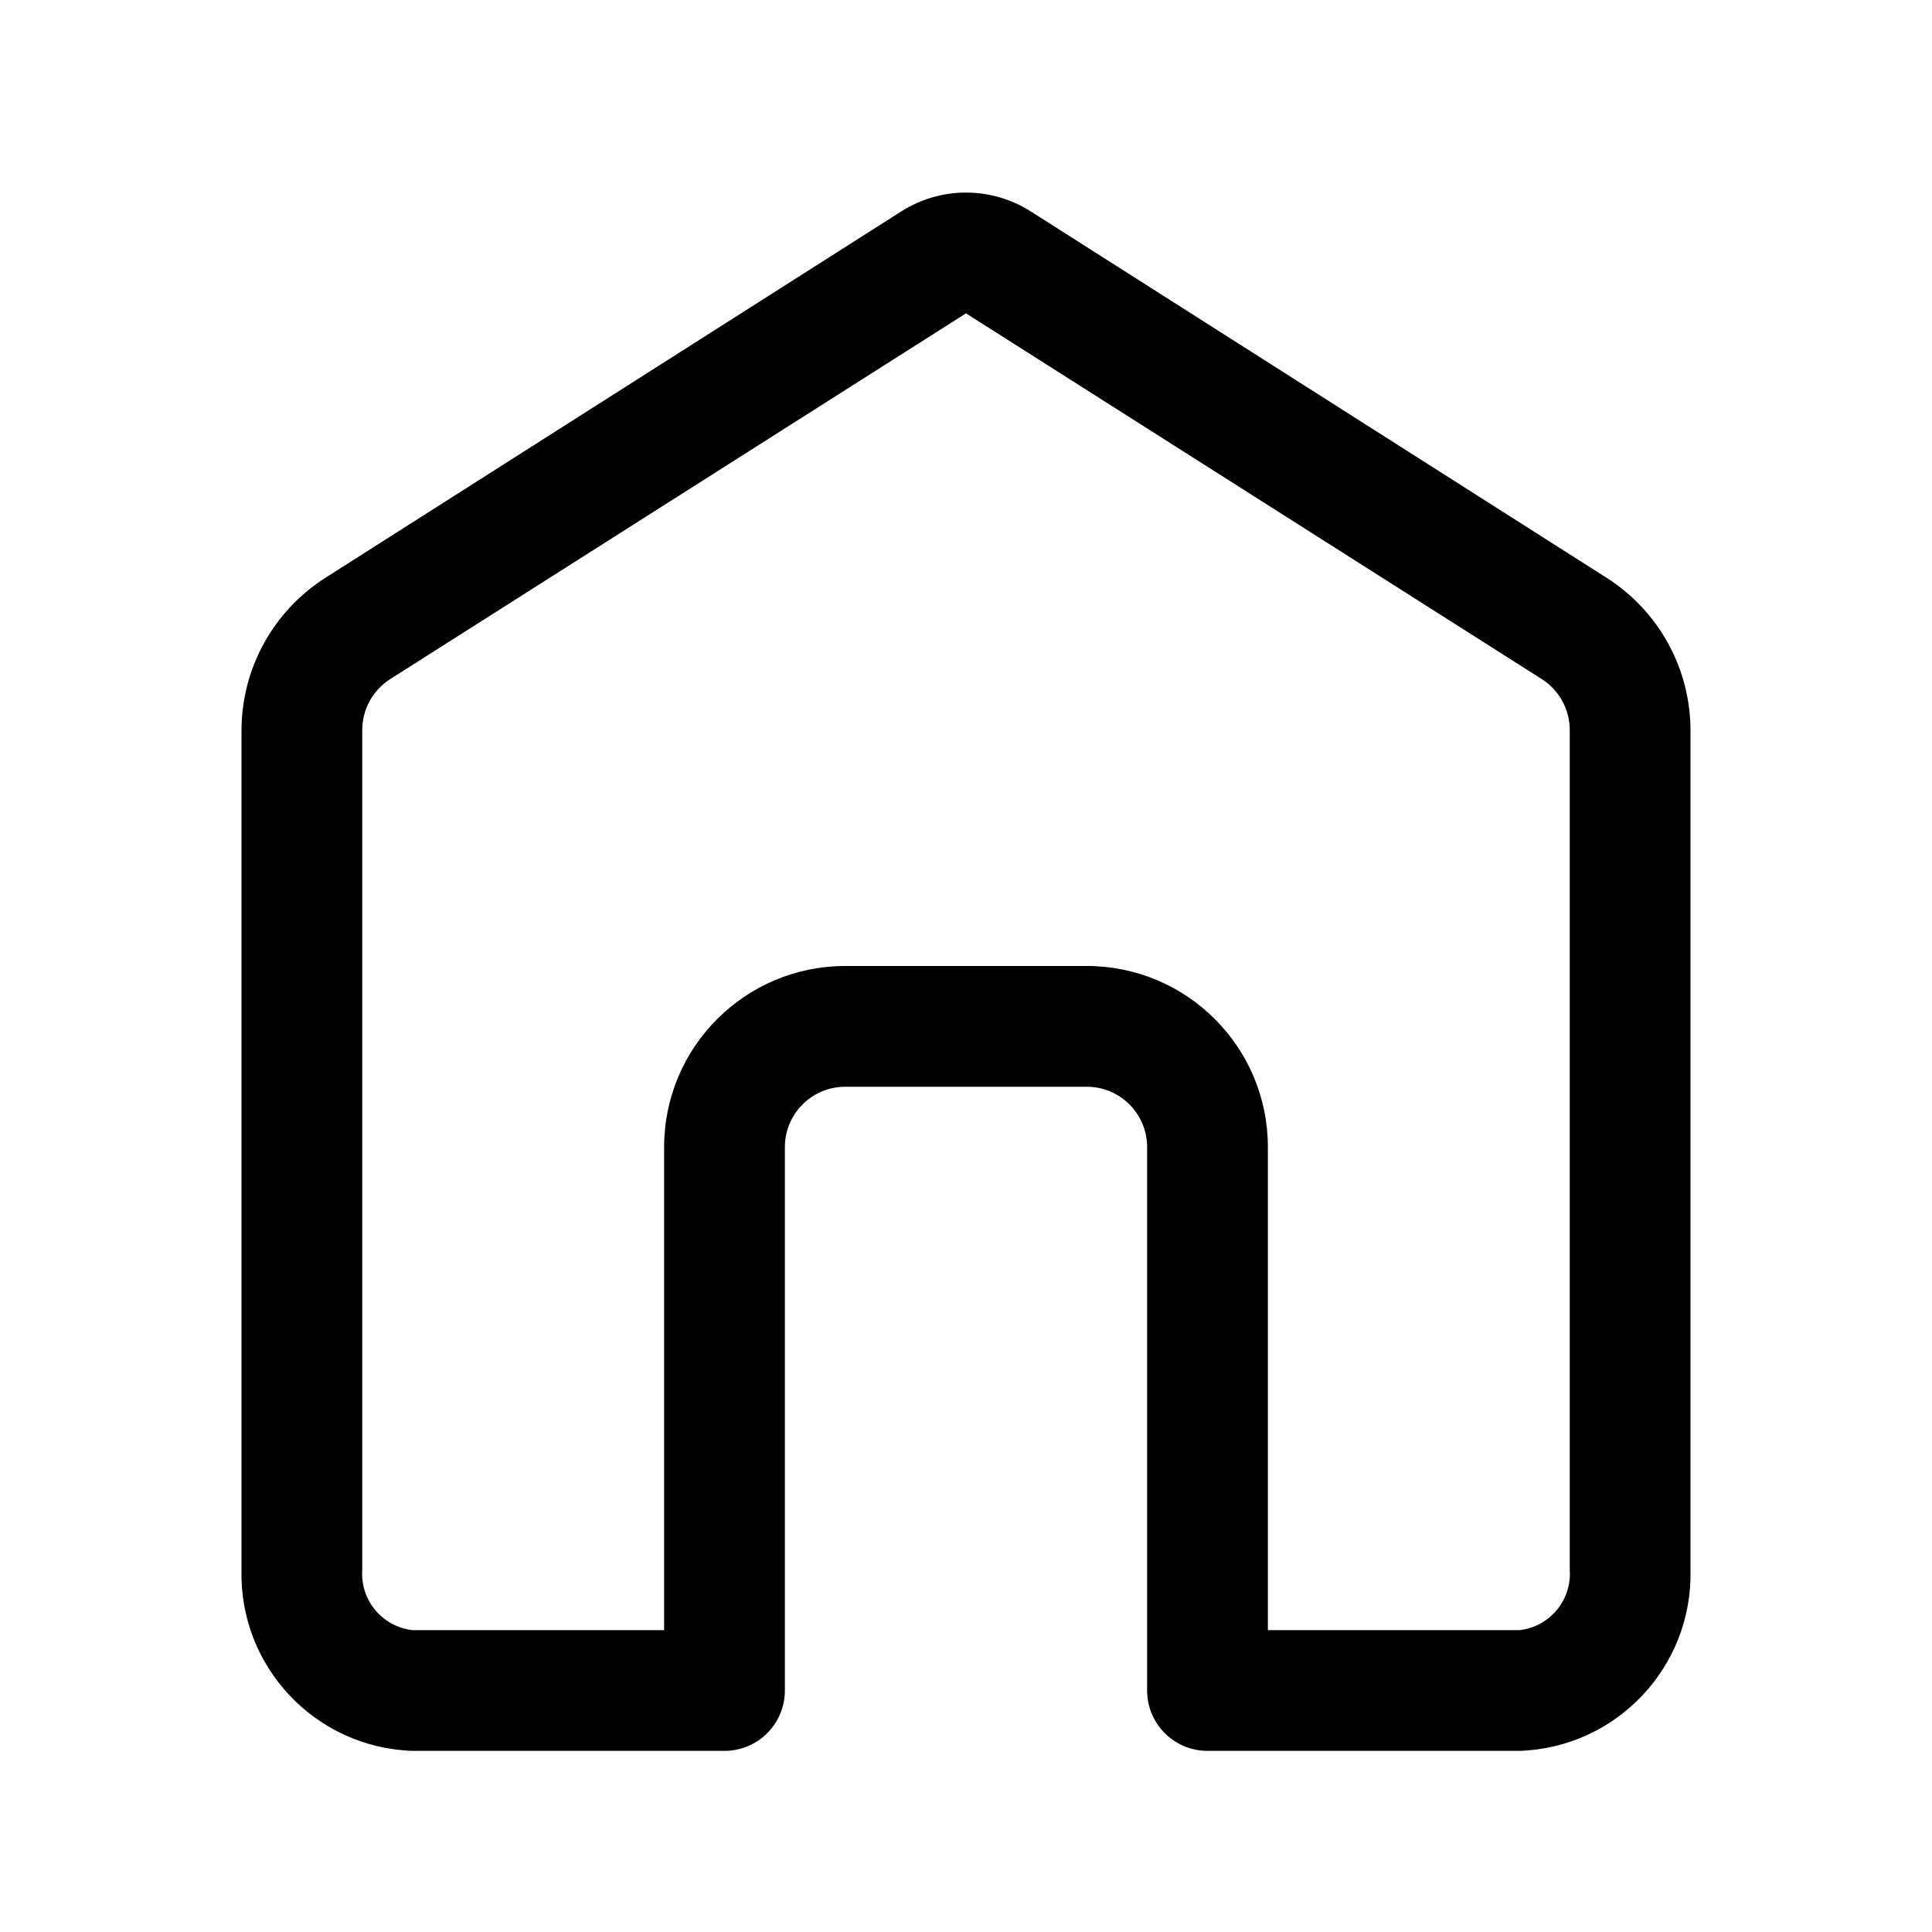
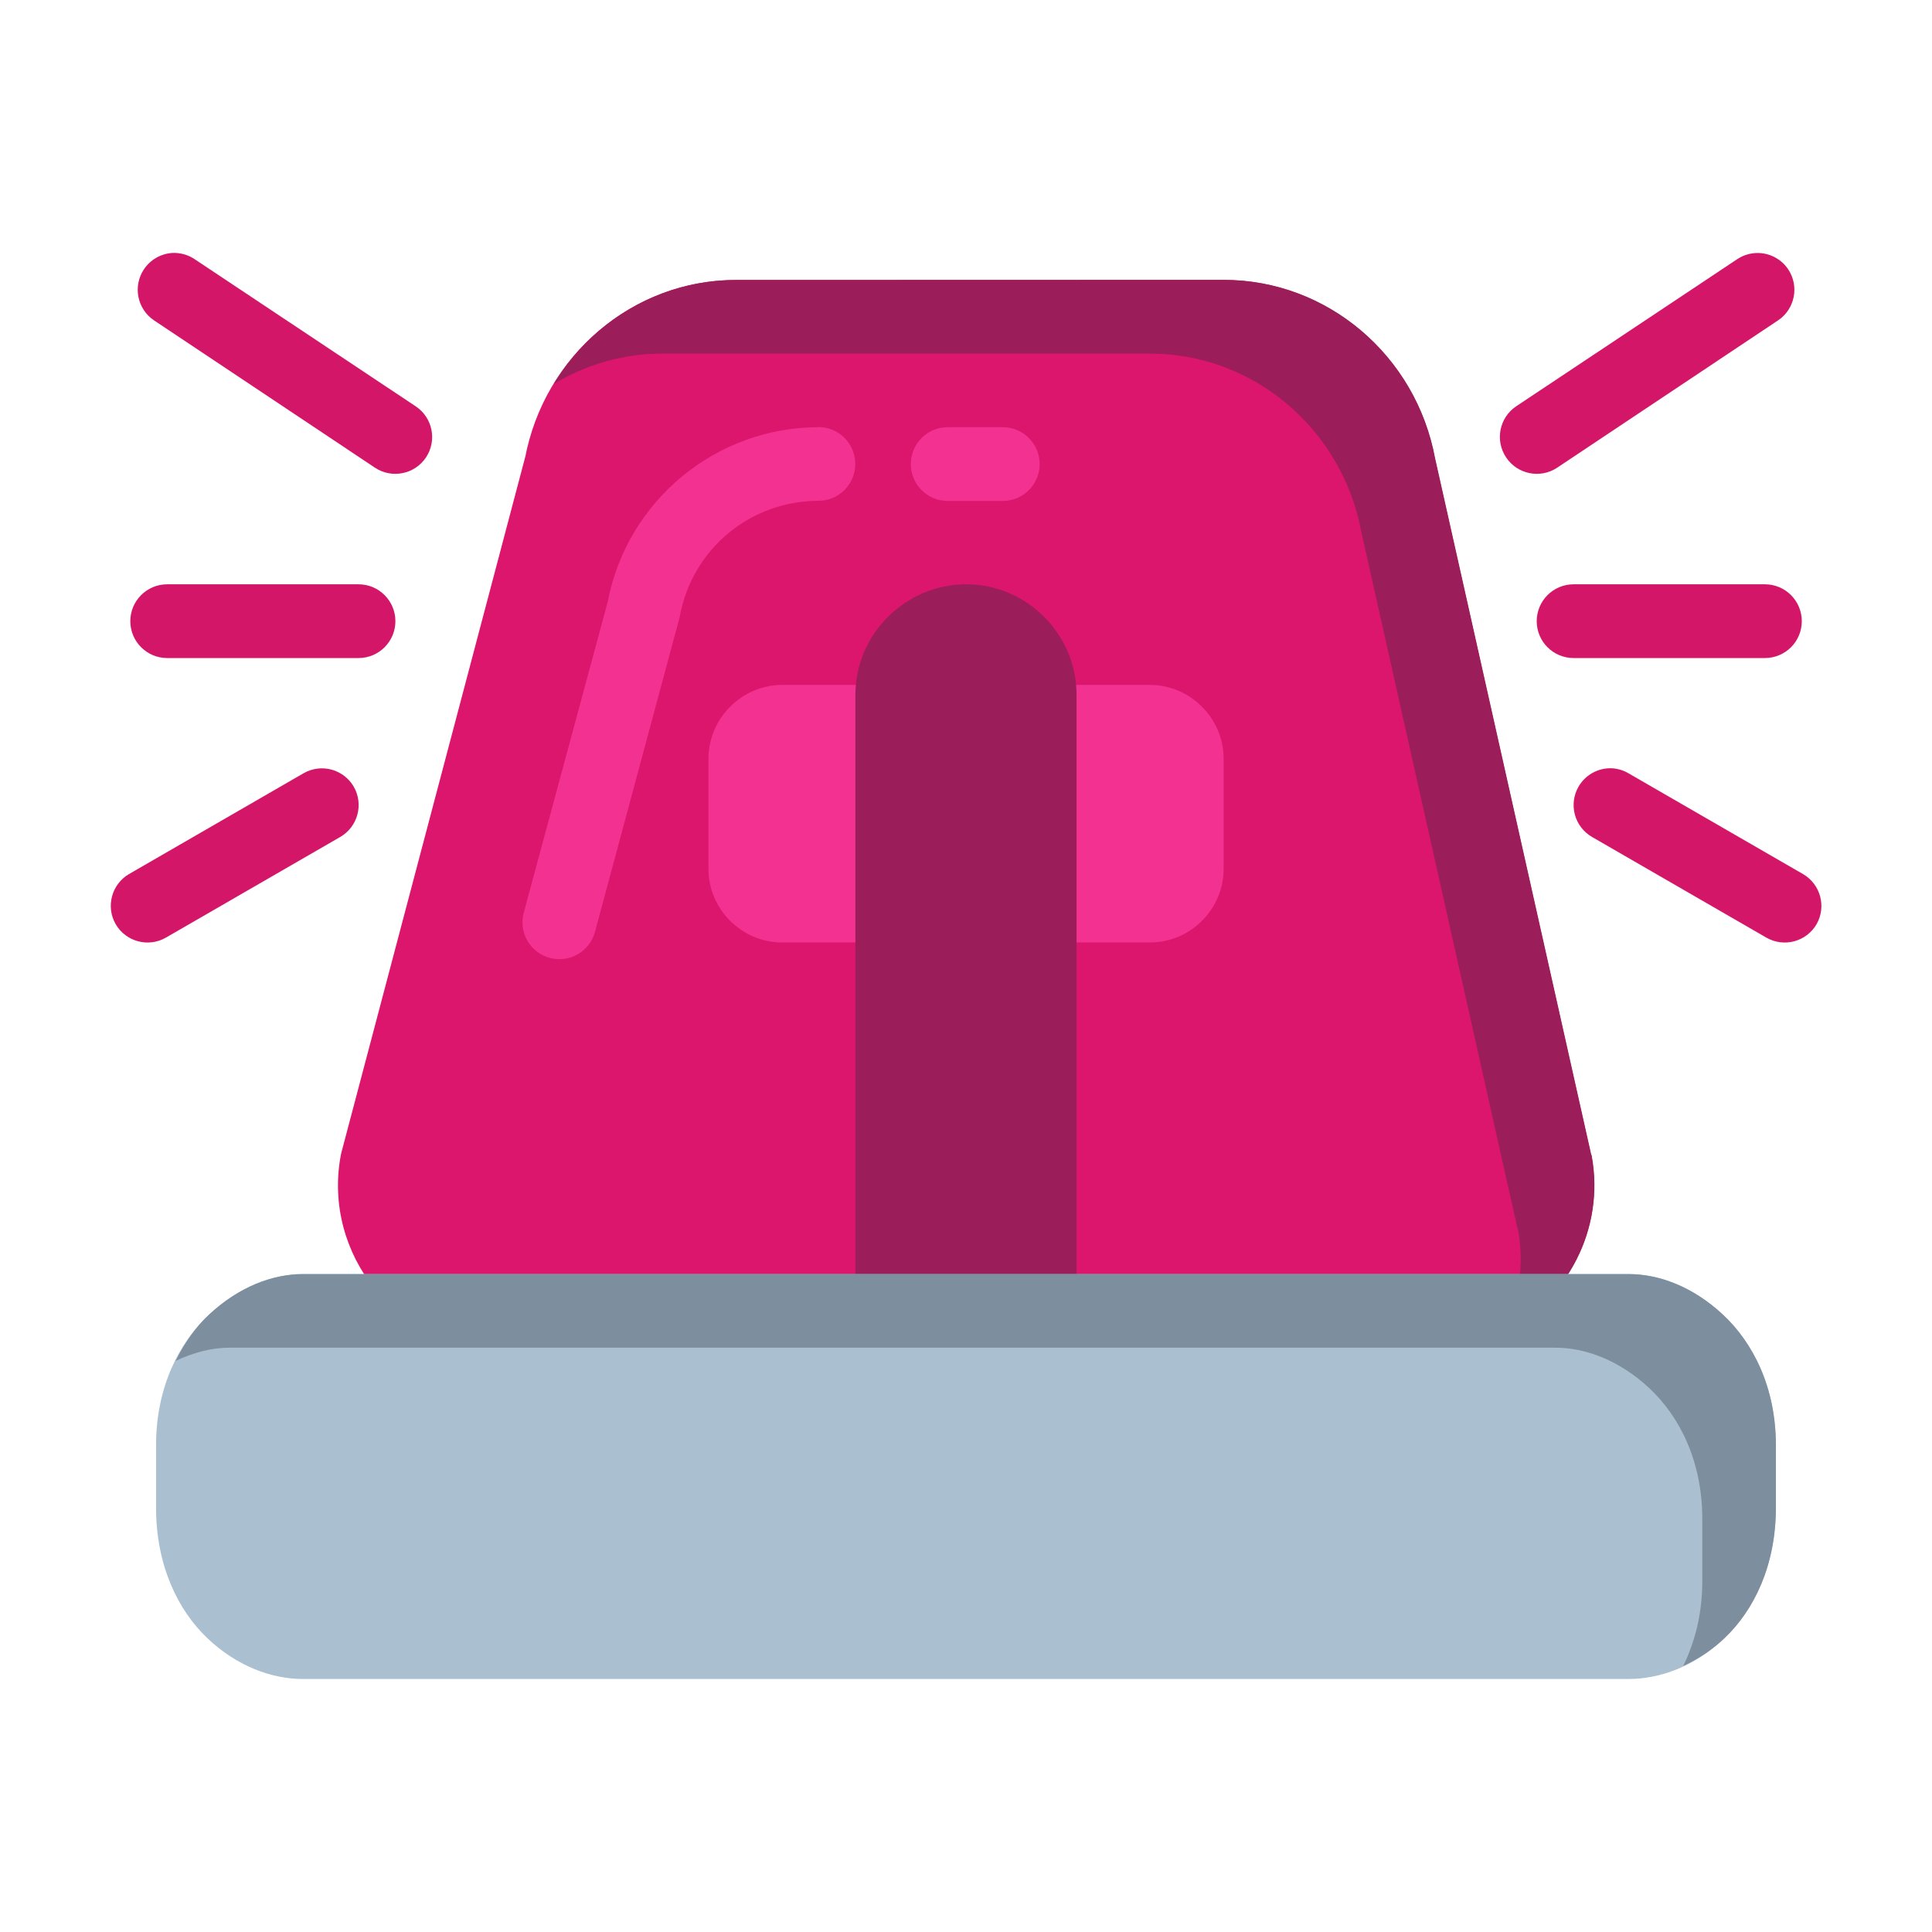
- <svg xmlns="http://www.w3.org/2000/svg" viewBox="0 0 32 32">
-   <g id="_83_home-05" data-name="83 home-05">
-     <path d="M25.17,29H20a1,1,0,0,1-1-1V19a1,1,0,0,0-1-1H14a1,1,0,0,0-1,1v9a1,1,0,0,1-1,1H6.83A2.93,2.93,0,0,1,4,26V12.1A3,3,0,0,1,5.39,9.57L14.93,3.5a2,2,0,0,1,2.14,0l9.54,6.07A3,3,0,0,1,28,12.1V26A2.93,2.93,0,0,1,25.17,29ZM21,27h4.17A.94.94,0,0,0,26,26V12.1a1,1,0,0,0-.46-.85h0L16,5.19,6.46,11.25A1,1,0,0,0,6,12.1V26a.94.94,0,0,0,.83,1H11V19a3,3,0,0,1,3-3h4a3,3,0,0,1,3,3Z" />
+ <svg xmlns="http://www.w3.org/2000/svg" width="48pt" height="48pt" viewBox="0 0 16.933 16.933" version="1.1" id="svg979">
+   <defs id="defs973" />
+   <g id="layer1" transform="translate(0,-280.0667)">
+     <g transform="matrix(1.219587,0,0,1.219587,-52.97212,-65.94102)" id="g1133">
+       <path id="path1207" d="m 48.723,285.721 c -0.743,0 -1.378,0.544 -1.516,1.283 l 0.004,-0.019 -1.324,5.01 a 0.265,0.265 0 0 0 -0.004,0.019 c -0.131,0.708 0.407,1.381 1.121,1.381 H 53.75 c 0.714,0 1.252,-0.673 1.121,-1.381 a 0.265,0.265 0 0 0 -0.004,-0.01 l -1.121,-5 c -0.137,-0.74 -0.775,-1.283 -1.518,-1.283 z" style="color:#000000;font-style:normal;font-variant:normal;font-weight:normal;font-stretch:normal;font-size:medium;line-height:normal;font-family:sans-serif;font-variant-ligatures:normal;font-variant-position:normal;font-variant-caps:normal;font-variant-numeric:normal;font-variant-alternates:normal;font-variant-east-asian:normal;font-feature-settings:normal;font-variation-settings:normal;text-indent:0;text-align:start;text-decoration:none;text-decoration-line:none;text-decoration-style:solid;text-decoration-color:#000000;letter-spacing:normal;word-spacing:normal;text-transform:none;writing-mode:lr-tb;direction:ltr;text-orientation:mixed;dominant-baseline:auto;baseline-shift:baseline;text-anchor:start;white-space:normal;shape-padding:0;shape-margin:0;inline-size:0;clip-rule:nonzero;display:inline;overflow:visible;visibility:visible;opacity:1;isolation:auto;mix-blend-mode:normal;color-interpolation:sRGB;color-interpolation-filters:linearRGB;solid-color:#000000;solid-opacity:1;vector-effect:none;fill:#dc166d;fill-opacity:1;fill-rule:nonzero;stroke:none;stroke-width:0.529;stroke-linecap:round;stroke-linejoin:round;stroke-miterlimit:4;stroke-dasharray:none;stroke-dashoffset:0;stroke-opacity:1;color-rendering:auto;image-rendering:auto;shape-rendering:auto;text-rendering:auto;enable-background:accumulate;stop-color:#000000;stop-opacity:1" />
+       <path id="path1251" d="m 49.055,288.631 c -0.289,0 -0.529,0.24 -0.529,0.529 v 0.795 c 4e-6,0.289 0.24,0.527 0.529,0.527 h 0.527 c 0.289,0 0.529,-0.238 0.529,-0.527 v -0.795 c -2e-6,-0.289 -0.24,-0.529 -0.529,-0.529 z" style="color:#000000;font-style:normal;font-variant:normal;font-weight:normal;font-stretch:normal;font-size:medium;line-height:normal;font-family:sans-serif;font-variant-ligatures:normal;font-variant-position:normal;font-variant-caps:normal;font-variant-numeric:normal;font-variant-alternates:normal;font-variant-east-asian:normal;font-feature-settings:normal;font-variation-settings:normal;text-indent:0;text-align:start;text-decoration:none;text-decoration-line:none;text-decoration-style:solid;text-decoration-color:#000000;letter-spacing:normal;word-spacing:normal;text-transform:none;writing-mode:lr-tb;direction:ltr;text-orientation:mixed;dominant-baseline:auto;baseline-shift:baseline;text-anchor:start;white-space:normal;shape-padding:0;shape-margin:0;inline-size:0;clip-rule:nonzero;display:inline;overflow:visible;visibility:visible;opacity:1;isolation:auto;mix-blend-mode:normal;color-interpolation:sRGB;color-interpolation-filters:linearRGB;solid-color:#000000;solid-opacity:1;vector-effect:none;fill:#f23191;fill-opacity:1;fill-rule:nonzero;stroke:none;stroke-width:0.529;stroke-linecap:round;stroke-linejoin:round;stroke-miterlimit:4;stroke-dasharray:none;stroke-dashoffset:0;stroke-opacity:1;color-rendering:auto;image-rendering:auto;shape-rendering:auto;text-rendering:auto;enable-background:accumulate;stop-color:#000000;stop-opacity:1" />
+       <path id="path1247" d="m 51.17,288.631 c -0.289,0 -0.529,0.24 -0.529,0.529 v 0.795 c 4e-6,0.289 0.24,0.527 0.529,0.527 h 0.529 c 0.289,0 0.529,-0.238 0.529,-0.527 v -0.795 c -4e-6,-0.289 -0.24,-0.529 -0.529,-0.529 z" style="color:#000000;font-style:normal;font-variant:normal;font-weight:normal;font-stretch:normal;font-size:medium;line-height:normal;font-family:sans-serif;font-variant-ligatures:normal;font-variant-position:normal;font-variant-caps:normal;font-variant-numeric:normal;font-variant-alternates:normal;font-variant-east-asian:normal;font-feature-settings:normal;font-variation-settings:normal;text-indent:0;text-align:start;text-decoration:none;text-decoration-line:none;text-decoration-style:solid;text-decoration-color:#000000;letter-spacing:normal;word-spacing:normal;text-transform:none;writing-mode:lr-tb;direction:ltr;text-orientation:mixed;dominant-baseline:auto;baseline-shift:baseline;text-anchor:start;white-space:normal;shape-padding:0;shape-margin:0;inline-size:0;clip-rule:nonzero;display:inline;overflow:visible;visibility:visible;opacity:1;isolation:auto;mix-blend-mode:normal;color-interpolation:sRGB;color-interpolation-filters:linearRGB;solid-color:#000000;solid-opacity:1;vector-effect:none;fill:#f23191;fill-opacity:1;fill-rule:nonzero;stroke:none;stroke-width:0.529;stroke-linecap:round;stroke-linejoin:round;stroke-miterlimit:4;stroke-dasharray:none;stroke-dashoffset:0;stroke-opacity:1;color-rendering:auto;image-rendering:auto;shape-rendering:auto;text-rendering:auto;enable-background:accumulate;stop-color:#000000;stop-opacity:1" />
+       <path id="path1267" d="m 50.377,287.908 c -0.435,0 -0.795,0.358 -0.795,0.793 v 4.432 a 0.265,0.265 0 0 0 0.266,0.266 l 1.059,-0.004 a 0.265,0.265 0 0 0 0.264,-0.266 v -4.428 c 0,-0.435 -0.358,-0.793 -0.793,-0.793 z" style="color:#000000;font-style:normal;font-variant:normal;font-weight:normal;font-stretch:normal;font-size:medium;line-height:normal;font-family:sans-serif;font-variant-ligatures:normal;font-variant-position:normal;font-variant-caps:normal;font-variant-numeric:normal;font-variant-alternates:normal;font-variant-east-asian:normal;font-feature-settings:normal;font-variation-settings:normal;text-indent:0;text-align:start;text-decoration:none;text-decoration-line:none;text-decoration-style:solid;text-decoration-color:#000000;letter-spacing:normal;word-spacing:normal;text-transform:none;writing-mode:lr-tb;direction:ltr;text-orientation:mixed;dominant-baseline:auto;baseline-shift:baseline;text-anchor:start;white-space:normal;shape-padding:0;shape-margin:0;inline-size:0;clip-rule:nonzero;display:inline;overflow:visible;visibility:visible;opacity:1;isolation:auto;mix-blend-mode:normal;color-interpolation:sRGB;color-interpolation-filters:linearRGB;solid-color:#000000;solid-opacity:1;vector-effect:none;fill:#9b1d5a;fill-opacity:1;fill-rule:nonzero;stroke:none;stroke-width:0.529;stroke-linecap:round;stroke-linejoin:round;stroke-miterlimit:4;stroke-dasharray:none;stroke-dashoffset:0;stroke-opacity:1;color-rendering:auto;image-rendering:auto;shape-rendering:auto;text-rendering:auto;enable-background:accumulate;stop-color:#000000;stop-opacity:1" />
+       <path id="path1243" d="m 49.318,286.779 c -0.739,0 -1.377,0.528 -1.516,1.254 l -0.604,2.236 a 0.265,0.265 0 0 0 0.188,0.324 0.265,0.265 0 0 0 0.324,-0.186 l 0.607,-2.256 a 0.265,0.265 0 0 0 0.004,-0.019 c 0.091,-0.48 0.507,-0.824 0.996,-0.824 a 0.265,0.265 0 0 0 0.264,-0.266 0.265,0.265 0 0 0 -0.264,-0.264 z" style="color:#000000;font-style:normal;font-variant:normal;font-weight:normal;font-stretch:normal;font-size:medium;line-height:normal;font-family:sans-serif;font-variant-ligatures:normal;font-variant-position:normal;font-variant-caps:normal;font-variant-numeric:normal;font-variant-alternates:normal;font-variant-east-asian:normal;font-feature-settings:normal;font-variation-settings:normal;text-indent:0;text-align:start;text-decoration:none;text-decoration-line:none;text-decoration-style:solid;text-decoration-color:#000000;letter-spacing:normal;word-spacing:normal;text-transform:none;writing-mode:lr-tb;direction:ltr;text-orientation:mixed;dominant-baseline:auto;baseline-shift:baseline;text-anchor:start;white-space:normal;shape-padding:0;shape-margin:0;inline-size:0;clip-rule:nonzero;display:inline;overflow:visible;visibility:visible;opacity:1;isolation:auto;mix-blend-mode:normal;color-interpolation:sRGB;color-interpolation-filters:linearRGB;solid-color:#000000;solid-opacity:1;vector-effect:none;fill:#f23191;fill-opacity:1;fill-rule:nonzero;stroke:none;stroke-width:0.529;stroke-linecap:round;stroke-linejoin:round;stroke-miterlimit:4;stroke-dasharray:none;stroke-dashoffset:0;stroke-opacity:1;color-rendering:auto;image-rendering:auto;shape-rendering:auto;text-rendering:auto;enable-background:accumulate;stop-color:#000000;stop-opacity:1" />
+       <path id="path1239" d="m 50.244,286.779 a 0.265,0.265 0 0 0 -0.264,0.264 0.265,0.265 0 0 0 0.264,0.266 h 0.396 a 0.265,0.265 0 0 0 0.266,-0.266 0.265,0.265 0 0 0 -0.266,-0.264 z" style="color:#000000;font-style:normal;font-variant:normal;font-weight:normal;font-stretch:normal;font-size:medium;line-height:normal;font-family:sans-serif;font-variant-ligatures:normal;font-variant-position:normal;font-variant-caps:normal;font-variant-numeric:normal;font-variant-alternates:normal;font-variant-east-asian:normal;font-feature-settings:normal;font-variation-settings:normal;text-indent:0;text-align:start;text-decoration:none;text-decoration-line:none;text-decoration-style:solid;text-decoration-color:#000000;letter-spacing:normal;word-spacing:normal;text-transform:none;writing-mode:lr-tb;direction:ltr;text-orientation:mixed;dominant-baseline:auto;baseline-shift:baseline;text-anchor:start;white-space:normal;shape-padding:0;shape-margin:0;inline-size:0;clip-rule:nonzero;display:inline;overflow:visible;visibility:visible;opacity:1;isolation:auto;mix-blend-mode:normal;color-interpolation:sRGB;color-interpolation-filters:linearRGB;solid-color:#000000;solid-opacity:1;vector-effect:none;fill:#f23191;fill-opacity:1;fill-rule:nonzero;stroke:none;stroke-width:0.529;stroke-linecap:round;stroke-linejoin:round;stroke-miterlimit:4;stroke-dasharray:none;stroke-dashoffset:0;stroke-opacity:1;color-rendering:auto;image-rendering:auto;shape-rendering:auto;text-rendering:auto;enable-background:accumulate;stop-color:#000000;stop-opacity:1" />
+       <path id="path1219" d="m 44.635,287.908 a 0.265,0.265 0 0 0 -0.264,0.266 0.265,0.265 0 0 0 0.264,0.264 h 1.377 a 0.265,0.265 0 0 0 0.264,-0.264 0.265,0.265 0 0 0 -0.264,-0.266 z" style="color:#000000;font-style:normal;font-variant:normal;font-weight:normal;font-stretch:normal;font-size:medium;line-height:normal;font-family:sans-serif;font-variant-ligatures:normal;font-variant-position:normal;font-variant-caps:normal;font-variant-numeric:normal;font-variant-alternates:normal;font-variant-east-asian:normal;font-feature-settings:normal;font-variation-settings:normal;text-indent:0;text-align:start;text-decoration:none;text-decoration-line:none;text-decoration-style:solid;text-decoration-color:#000000;letter-spacing:normal;word-spacing:normal;text-transform:none;writing-mode:lr-tb;direction:ltr;text-orientation:mixed;dominant-baseline:auto;baseline-shift:baseline;text-anchor:start;white-space:normal;shape-padding:0;shape-margin:0;inline-size:0;clip-rule:nonzero;display:inline;overflow:visible;visibility:visible;opacity:1;isolation:auto;mix-blend-mode:normal;color-interpolation:sRGB;color-interpolation-filters:linearRGB;solid-color:#000000;solid-opacity:1;vector-effect:none;fill:#d41669;fill-opacity:1;fill-rule:nonzero;stroke:none;stroke-width:0.529;stroke-linecap:round;stroke-linejoin:round;stroke-miterlimit:4;stroke-dasharray:none;stroke-dashoffset:0;stroke-opacity:1;color-rendering:auto;image-rendering:auto;shape-rendering:auto;text-rendering:auto;enable-background:accumulate;stop-color:#000000;stop-opacity:1" />
+       <path id="path1215" d="m 44.67,285.527 a 0.265,0.265 0 0 0 -0.201,0.117 0.265,0.265 0 0 0 0.072,0.367 l 1.588,1.059 a 0.265,0.265 0 0 0 0.367,-0.074 0.265,0.265 0 0 0 -0.074,-0.367 l -1.588,-1.057 a 0.265,0.265 0 0 0 -0.164,-0.045 z" style="color:#000000;font-style:normal;font-variant:normal;font-weight:normal;font-stretch:normal;font-size:medium;line-height:normal;font-family:sans-serif;font-variant-ligatures:normal;font-variant-position:normal;font-variant-caps:normal;font-variant-numeric:normal;font-variant-alternates:normal;font-variant-east-asian:normal;font-feature-settings:normal;font-variation-settings:normal;text-indent:0;text-align:start;text-decoration:none;text-decoration-line:none;text-decoration-style:solid;text-decoration-color:#000000;letter-spacing:normal;word-spacing:normal;text-transform:none;writing-mode:lr-tb;direction:ltr;text-orientation:mixed;dominant-baseline:auto;baseline-shift:baseline;text-anchor:start;white-space:normal;shape-padding:0;shape-margin:0;inline-size:0;clip-rule:nonzero;display:inline;overflow:visible;visibility:visible;opacity:1;isolation:auto;mix-blend-mode:normal;color-interpolation:sRGB;color-interpolation-filters:linearRGB;solid-color:#000000;solid-opacity:1;vector-effect:none;fill:#d41669;fill-opacity:1;fill-rule:nonzero;stroke:none;stroke-width:0.529;stroke-linecap:round;stroke-linejoin:round;stroke-miterlimit:4;stroke-dasharray:none;stroke-dashoffset:0;stroke-opacity:1;color-rendering:auto;image-rendering:auto;shape-rendering:auto;text-rendering:auto;enable-background:accumulate;stop-color:#000000;stop-opacity:1" />
+       <path id="path1223" d="m 45.721,289.232 a 0.265,0.265 0 0 0 -0.107,0.035 l -1.252,0.723 a 0.265,0.265 0 0 0 -0.096,0.361 0.265,0.265 0 0 0 0.361,0.096 l 1.252,-0.723 a 0.265,0.265 0 0 0 0.098,-0.361 0.265,0.265 0 0 0 -0.256,-0.131 z" style="color:#000000;font-style:normal;font-variant:normal;font-weight:normal;font-stretch:normal;font-size:medium;line-height:normal;font-family:sans-serif;font-variant-ligatures:normal;font-variant-position:normal;font-variant-caps:normal;font-variant-numeric:normal;font-variant-alternates:normal;font-variant-east-asian:normal;font-feature-settings:normal;font-variation-settings:normal;text-indent:0;text-align:start;text-decoration:none;text-decoration-line:none;text-decoration-style:solid;text-decoration-color:#000000;letter-spacing:normal;word-spacing:normal;text-transform:none;writing-mode:lr-tb;direction:ltr;text-orientation:mixed;dominant-baseline:auto;baseline-shift:baseline;text-anchor:start;white-space:normal;shape-padding:0;shape-margin:0;inline-size:0;clip-rule:nonzero;display:inline;overflow:visible;visibility:visible;opacity:1;isolation:auto;mix-blend-mode:normal;color-interpolation:sRGB;color-interpolation-filters:linearRGB;solid-color:#000000;solid-opacity:1;vector-effect:none;fill:#d41669;fill-opacity:1;fill-rule:nonzero;stroke:none;stroke-width:0.529;stroke-linecap:round;stroke-linejoin:round;stroke-miterlimit:4;stroke-dasharray:none;stroke-dashoffset:0;stroke-opacity:1;color-rendering:auto;image-rendering:auto;shape-rendering:auto;text-rendering:auto;enable-background:accumulate;stop-color:#000000;stop-opacity:1" />
+       <path id="path1227" d="m 54.742,287.908 a 0.265,0.265 0 0 0 -0.264,0.266 0.265,0.265 0 0 0 0.264,0.264 h 1.377 a 0.265,0.265 0 0 0 0.264,-0.264 0.265,0.265 0 0 0 -0.264,-0.266 z" style="color:#000000;font-style:normal;font-variant:normal;font-weight:normal;font-stretch:normal;font-size:medium;line-height:normal;font-family:sans-serif;font-variant-ligatures:normal;font-variant-position:normal;font-variant-caps:normal;font-variant-numeric:normal;font-variant-alternates:normal;font-variant-east-asian:normal;font-feature-settings:normal;font-variation-settings:normal;text-indent:0;text-align:start;text-decoration:none;text-decoration-line:none;text-decoration-style:solid;text-decoration-color:#000000;letter-spacing:normal;word-spacing:normal;text-transform:none;writing-mode:lr-tb;direction:ltr;text-orientation:mixed;dominant-baseline:auto;baseline-shift:baseline;text-anchor:start;white-space:normal;shape-padding:0;shape-margin:0;inline-size:0;clip-rule:nonzero;display:inline;overflow:visible;visibility:visible;opacity:1;isolation:auto;mix-blend-mode:normal;color-interpolation:sRGB;color-interpolation-filters:linearRGB;solid-color:#000000;solid-opacity:1;vector-effect:none;fill:#d41669;fill-opacity:1;fill-rule:nonzero;stroke:none;stroke-width:0.529;stroke-linecap:round;stroke-linejoin:round;stroke-miterlimit:4;stroke-dasharray:none;stroke-dashoffset:0;stroke-opacity:1;color-rendering:auto;image-rendering:auto;shape-rendering:auto;text-rendering:auto;enable-background:accumulate;stop-color:#000000;stop-opacity:1" />
+       <path id="path1231" d="m 56.066,285.527 a 0.265,0.265 0 0 0 -0.148,0.045 l -1.588,1.057 a 0.265,0.265 0 0 0 -0.072,0.367 0.265,0.265 0 0 0 0.367,0.074 l 1.588,-1.059 a 0.265,0.265 0 0 0 0.072,-0.367 0.265,0.265 0 0 0 -0.219,-0.117 z" style="color:#000000;font-style:normal;font-variant:normal;font-weight:normal;font-stretch:normal;font-size:medium;line-height:normal;font-family:sans-serif;font-variant-ligatures:normal;font-variant-position:normal;font-variant-caps:normal;font-variant-numeric:normal;font-variant-alternates:normal;font-variant-east-asian:normal;font-feature-settings:normal;font-variation-settings:normal;text-indent:0;text-align:start;text-decoration:none;text-decoration-line:none;text-decoration-style:solid;text-decoration-color:#000000;letter-spacing:normal;word-spacing:normal;text-transform:none;writing-mode:lr-tb;direction:ltr;text-orientation:mixed;dominant-baseline:auto;baseline-shift:baseline;text-anchor:start;white-space:normal;shape-padding:0;shape-margin:0;inline-size:0;clip-rule:nonzero;display:inline;overflow:visible;visibility:visible;opacity:1;isolation:auto;mix-blend-mode:normal;color-interpolation:sRGB;color-interpolation-filters:linearRGB;solid-color:#000000;solid-opacity:1;vector-effect:none;fill:#d41669;fill-opacity:1;fill-rule:nonzero;stroke:none;stroke-width:0.529;stroke-linecap:round;stroke-linejoin:round;stroke-miterlimit:4;stroke-dasharray:none;stroke-dashoffset:0;stroke-opacity:1;color-rendering:auto;image-rendering:auto;shape-rendering:auto;text-rendering:auto;enable-background:accumulate;stop-color:#000000;stop-opacity:1" />
+       <path id="path1235" d="m 55.016,289.23 a 0.265,0.265 0 0 0 -0.238,0.133 0.265,0.265 0 0 0 0.098,0.361 l 1.252,0.723 a 0.265,0.265 0 0 0 0.361,-0.096 0.265,0.265 0 0 0 -0.098,-0.361 l -1.252,-0.723 a 0.265,0.265 0 0 0 -0.123,-0.037 z" style="color:#000000;font-style:normal;font-variant:normal;font-weight:normal;font-stretch:normal;font-size:medium;line-height:normal;font-family:sans-serif;font-variant-ligatures:normal;font-variant-position:normal;font-variant-caps:normal;font-variant-numeric:normal;font-variant-alternates:normal;font-variant-east-asian:normal;font-feature-settings:normal;font-variation-settings:normal;text-indent:0;text-align:start;text-decoration:none;text-decoration-line:none;text-decoration-style:solid;text-decoration-color:#000000;letter-spacing:normal;word-spacing:normal;text-transform:none;writing-mode:lr-tb;direction:ltr;text-orientation:mixed;dominant-baseline:auto;baseline-shift:baseline;text-anchor:start;white-space:normal;shape-padding:0;shape-margin:0;inline-size:0;clip-rule:nonzero;display:inline;overflow:visible;visibility:visible;opacity:1;isolation:auto;mix-blend-mode:normal;color-interpolation:sRGB;color-interpolation-filters:linearRGB;solid-color:#000000;solid-opacity:1;vector-effect:none;fill:#d41669;fill-opacity:1;fill-rule:nonzero;stroke:none;stroke-width:0.529;stroke-linecap:round;stroke-linejoin:round;stroke-miterlimit:4;stroke-dasharray:none;stroke-dashoffset:0;stroke-opacity:1;color-rendering:auto;image-rendering:auto;shape-rendering:auto;text-rendering:auto;enable-background:accumulate;stop-color:#000000;stop-opacity:1" />
+       <path d="m 48.723,285.721 c -0.547,0 -1.034,0.296 -1.309,0.747 0.23,-0.138 0.497,-0.218 0.78,-0.218 h 3.506 c 0.743,0 1.381,0.543 1.518,1.283 l 1.121,5 a 0.265,0.265 0 0 1 0.004,0.01 c 0.049,0.262 0.005,0.519 -0.104,0.738 0.451,-0.221 0.733,-0.734 0.634,-1.268 a 0.265,0.265 0 0 0 -0.004,-0.01 l -1.121,-5 c -0.137,-0.74 -0.775,-1.283 -1.518,-1.283 z" style="color:#000000;font-style:normal;font-variant:normal;font-weight:normal;font-stretch:normal;font-size:medium;line-height:normal;font-family:sans-serif;font-variant-ligatures:normal;font-variant-position:normal;font-variant-caps:normal;font-variant-numeric:normal;font-variant-alternates:normal;font-variant-east-asian:normal;font-feature-settings:normal;font-variation-settings:normal;text-indent:0;text-align:start;text-decoration:none;text-decoration-line:none;text-decoration-style:solid;text-decoration-color:#000000;letter-spacing:normal;word-spacing:normal;text-transform:none;writing-mode:lr-tb;direction:ltr;text-orientation:mixed;dominant-baseline:auto;baseline-shift:baseline;text-anchor:start;white-space:normal;shape-padding:0;shape-margin:0;inline-size:0;clip-rule:nonzero;display:inline;overflow:visible;visibility:visible;opacity:1;isolation:auto;mix-blend-mode:normal;color-interpolation:sRGB;color-interpolation-filters:linearRGB;solid-color:#000000;solid-opacity:1;vector-effect:none;fill:#9b1d5a;fill-opacity:1;fill-rule:nonzero;stroke:none;stroke-width:0.529;stroke-linecap:round;stroke-linejoin:round;stroke-miterlimit:4;stroke-dasharray:none;stroke-dashoffset:0;stroke-opacity:1;color-rendering:auto;image-rendering:auto;shape-rendering:auto;text-rendering:auto;enable-background:accumulate;stop-color:#000000;stop-opacity:1" id="path1064" />
+       <path id="path1275" d="m 45.613,292.865 c -0.22,0 -0.461,0.091 -0.676,0.291 -0.215,0.2 -0.381,0.522 -0.381,0.939 v 0.449 c 0,0.413 0.156,0.736 0.369,0.938 0.213,0.202 0.462,0.293 0.688,0.293 3.175,10e-6 6.35,10e-6 9.525,0 0.226,0 0.477,-0.091 0.689,-0.293 0.213,-0.202 0.369,-0.524 0.369,-0.938 v -0.449 c 0,-0.418 -0.166,-0.739 -0.381,-0.939 -0.215,-0.2 -0.457,-0.291 -0.678,-0.291 z" style="color:#000000;font-style:normal;font-variant:normal;font-weight:normal;font-stretch:normal;font-size:medium;line-height:normal;font-family:sans-serif;font-variant-ligatures:normal;font-variant-position:normal;font-variant-caps:normal;font-variant-numeric:normal;font-variant-alternates:normal;font-variant-east-asian:normal;font-feature-settings:normal;font-variation-settings:normal;text-indent:0;text-align:start;text-decoration:none;text-decoration-line:none;text-decoration-style:solid;text-decoration-color:#000000;letter-spacing:normal;word-spacing:normal;text-transform:none;writing-mode:lr-tb;direction:ltr;text-orientation:mixed;dominant-baseline:auto;baseline-shift:baseline;text-anchor:start;white-space:normal;shape-padding:0;shape-margin:0;inline-size:0;clip-rule:nonzero;display:inline;overflow:visible;visibility:visible;opacity:1;isolation:auto;mix-blend-mode:normal;color-interpolation:sRGB;color-interpolation-filters:linearRGB;solid-color:#000000;solid-opacity:1;vector-effect:none;fill:#aabfd0;fill-opacity:1;fill-rule:nonzero;stroke:none;stroke-width:0.529;stroke-linecap:round;stroke-linejoin:round;stroke-miterlimit:4;stroke-dasharray:none;stroke-dashoffset:0;stroke-opacity:1;color-rendering:auto;image-rendering:auto;shape-rendering:auto;text-rendering:auto;enable-background:accumulate;stop-color:#000000;stop-opacity:1" />
+       <path d="m 45.613,292.865 c -0.22,0 -0.461,0.091 -0.676,0.291 -0.094,0.087 -0.175,0.202 -0.24,0.333 0.13,-0.062 0.262,-0.095 0.387,-0.095 h 9.526 c 0.22,0 0.463,0.091 0.677,0.291 0.215,0.2 0.381,0.522 0.381,0.939 v 0.449 c 0,0.235 -0.054,0.437 -0.137,0.608 0.103,-0.048 0.204,-0.111 0.297,-0.2 0.213,-0.202 0.369,-0.524 0.369,-0.937 v -0.449 c 0,-0.418 -0.166,-0.739 -0.381,-0.939 -0.215,-0.2 -0.457,-0.291 -0.677,-0.291 z" style="color:#000000;font-style:normal;font-variant:normal;font-weight:normal;font-stretch:normal;font-size:medium;line-height:normal;font-family:sans-serif;font-variant-ligatures:normal;font-variant-position:normal;font-variant-caps:normal;font-variant-numeric:normal;font-variant-alternates:normal;font-variant-east-asian:normal;font-feature-settings:normal;font-variation-settings:normal;text-indent:0;text-align:start;text-decoration:none;text-decoration-line:none;text-decoration-style:solid;text-decoration-color:#000000;letter-spacing:normal;word-spacing:normal;text-transform:none;writing-mode:lr-tb;direction:ltr;text-orientation:mixed;dominant-baseline:auto;baseline-shift:baseline;text-anchor:start;white-space:normal;shape-padding:0;shape-margin:0;inline-size:0;clip-rule:nonzero;display:inline;overflow:visible;visibility:visible;opacity:1;isolation:auto;mix-blend-mode:normal;color-interpolation:sRGB;color-interpolation-filters:linearRGB;solid-color:#000000;solid-opacity:1;vector-effect:none;fill:#7d8e9e;fill-opacity:1;fill-rule:nonzero;stroke:none;stroke-width:0.529;stroke-linecap:round;stroke-linejoin:round;stroke-miterlimit:4;stroke-dasharray:none;stroke-dashoffset:0;stroke-opacity:1;color-rendering:auto;image-rendering:auto;shape-rendering:auto;text-rendering:auto;enable-background:accumulate;stop-color:#000000;stop-opacity:1" id="path1069" />
+     </g>
  </g>
</svg>
